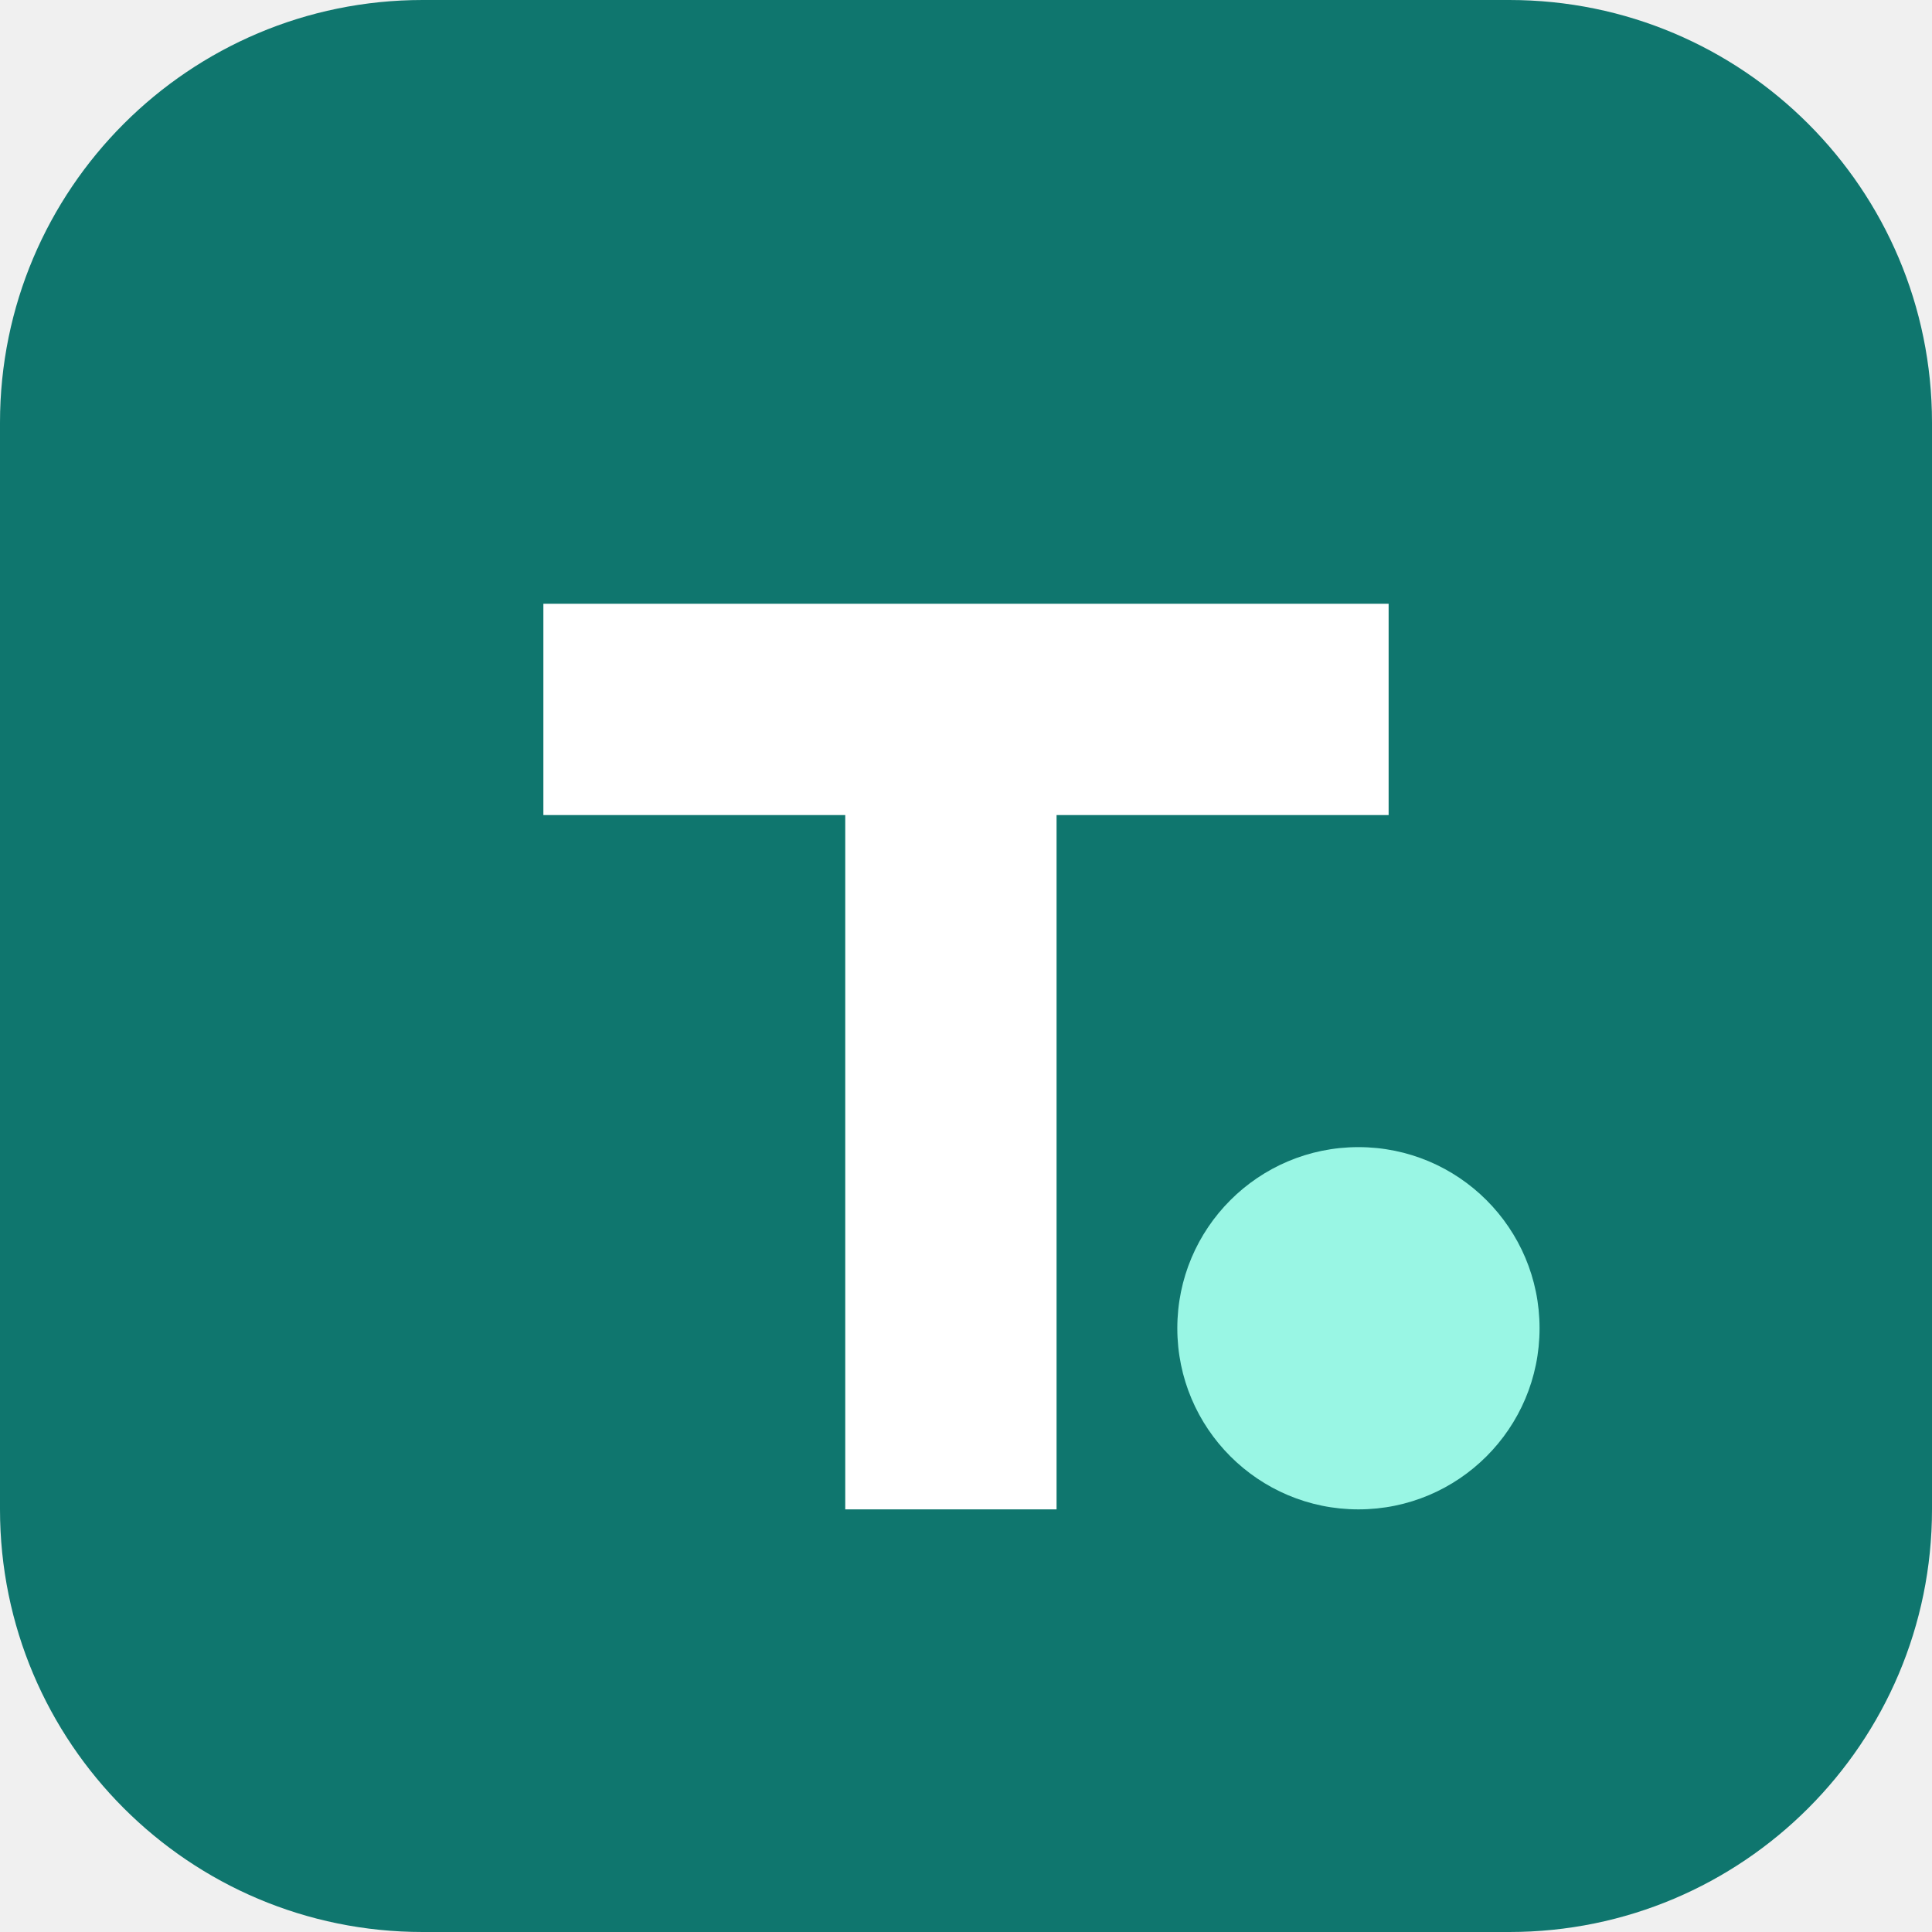
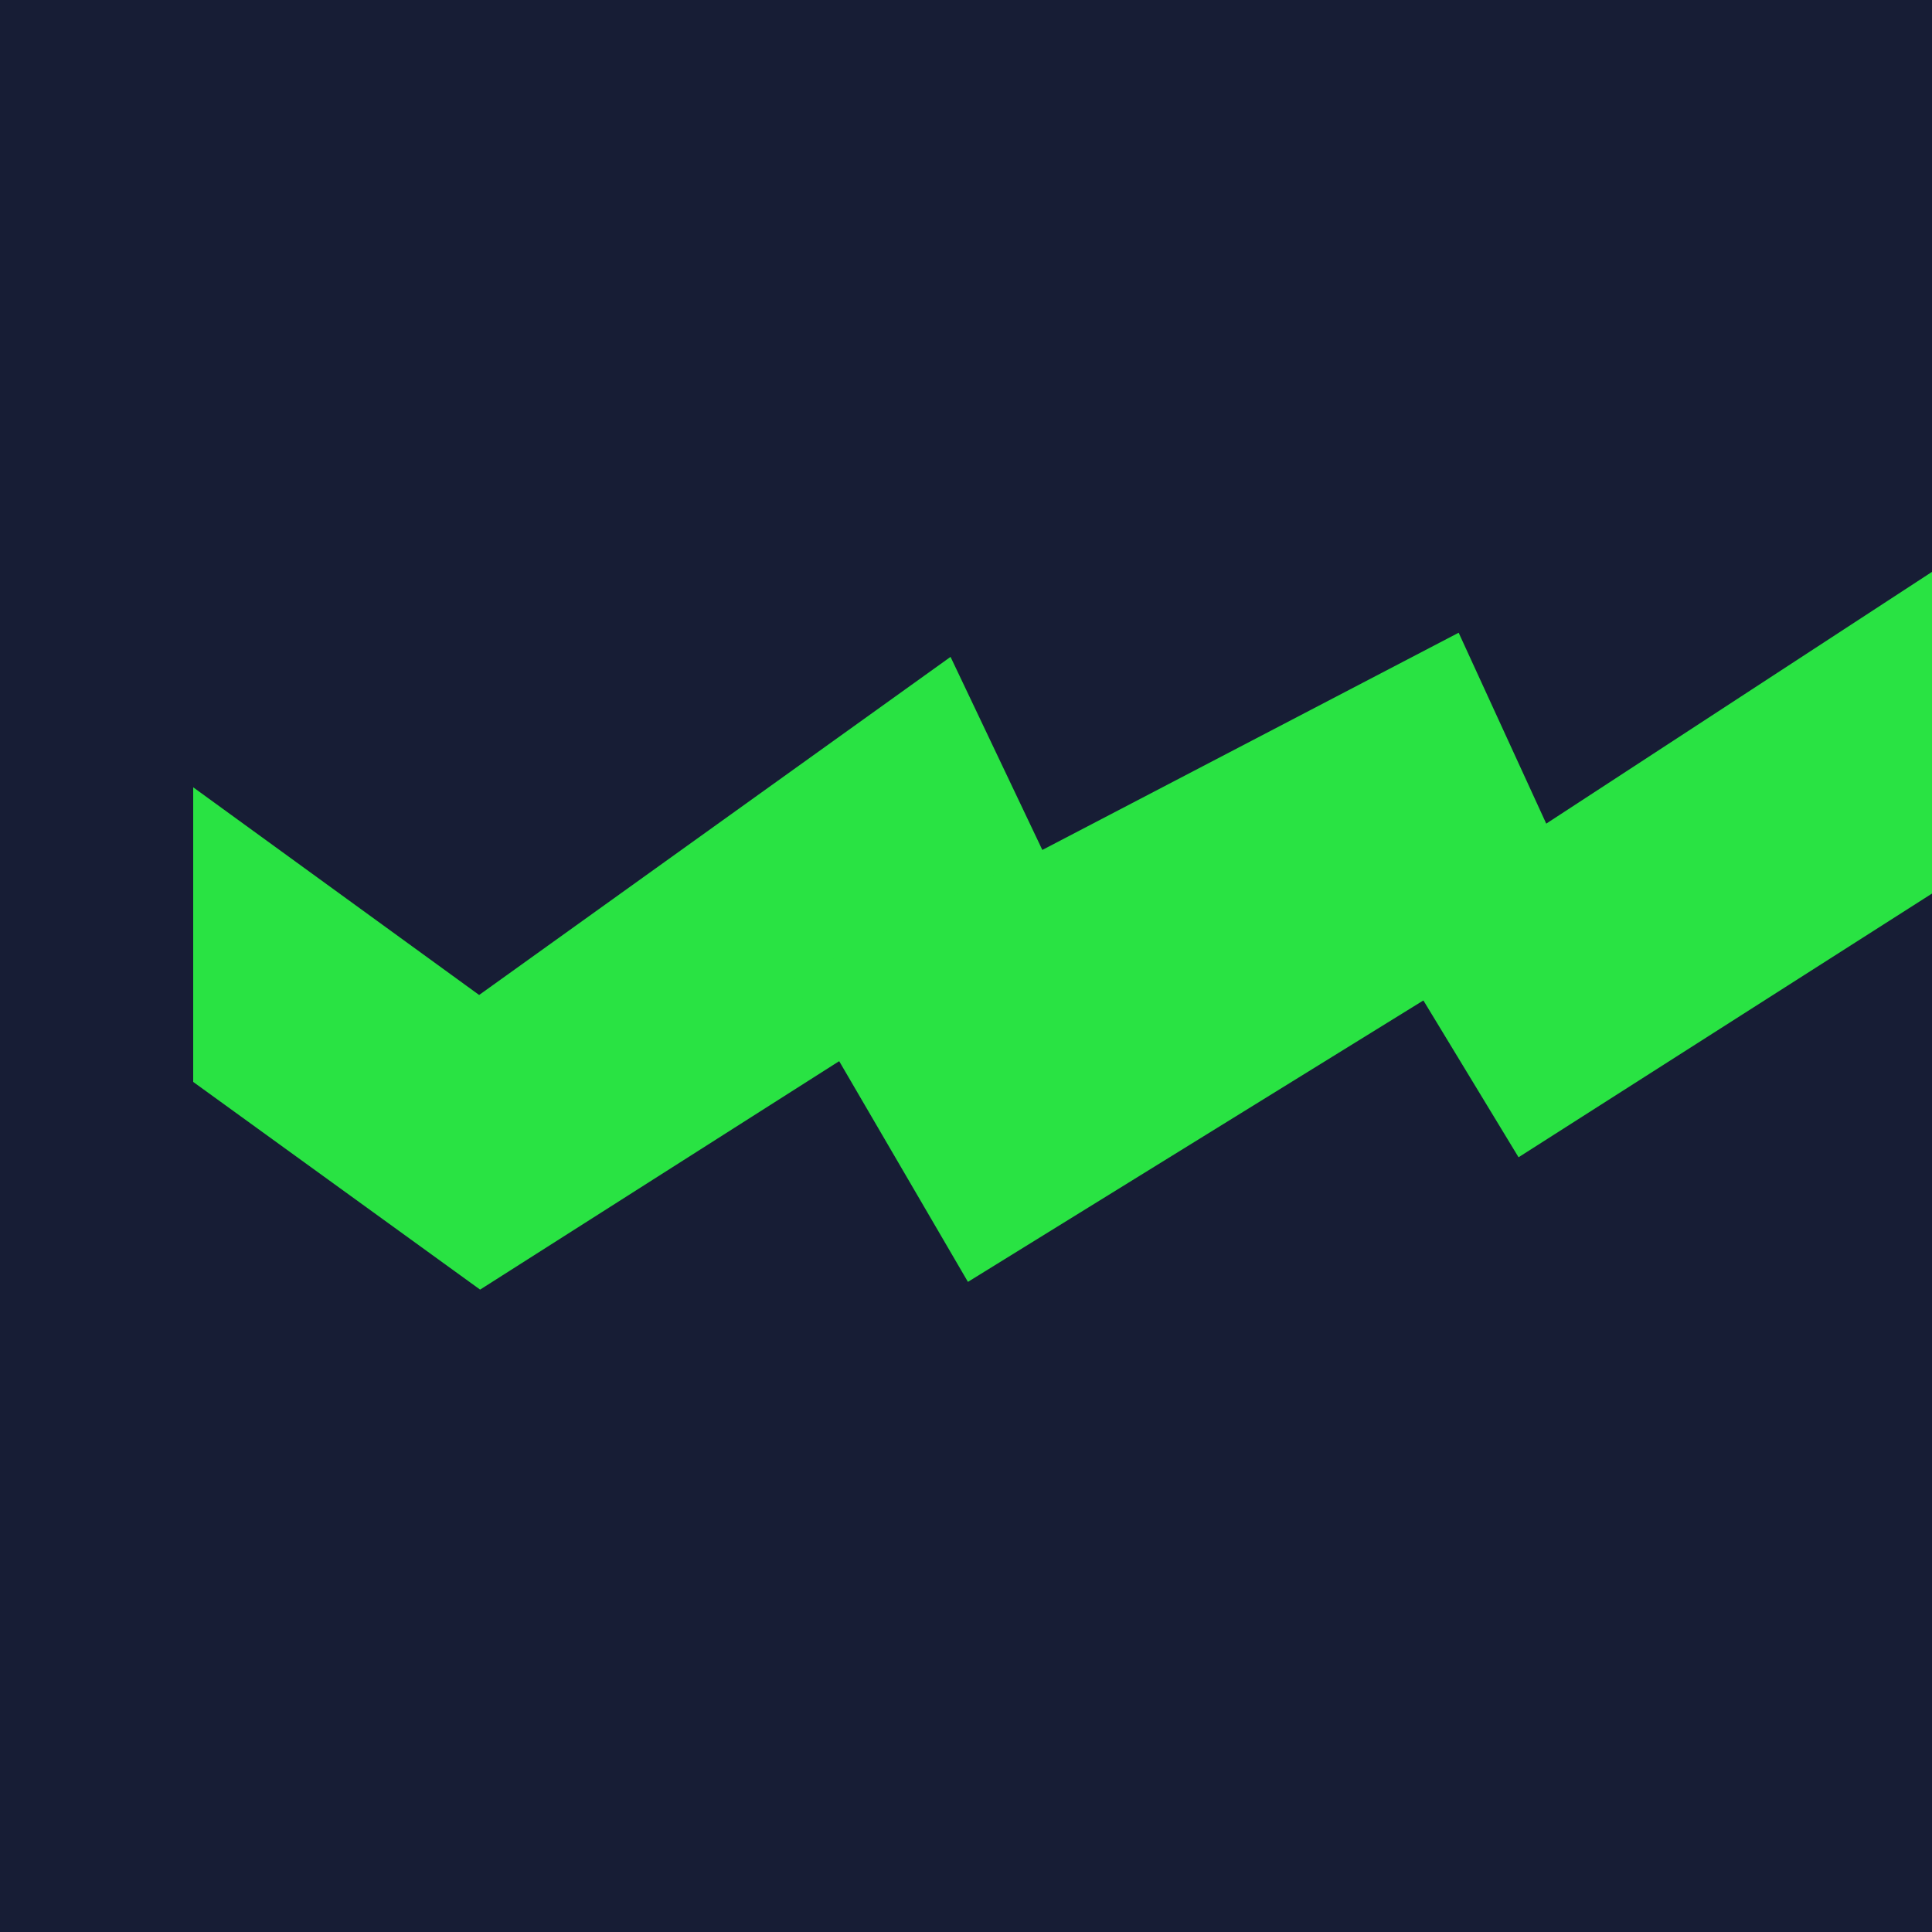
- <svg xmlns="http://www.w3.org/2000/svg" viewBox="0 0 64 64" role="img" aria-labelledby="title">
-   <rect width="64" height="64" rx="14" fill="#0f766e" />
-   <path d="M18 20h28v7H35v23h-7V27H18z" fill="#fff" />
-   <circle cx="45" cy="44" r="6" fill="#99f6e4" />
+ <svg xmlns="http://www.w3.org/2000/svg" viewBox="0 0 200 200" role="img" aria-labelledby="title">
+   <rect width="200" height="200" fill="#171d35" />
+   <path d="M20 81.5 49.6 103 98.4 68 111 94.5 49.7 133.5 20 112z" fill="#29e343" />
+   <path d="M82 101.5 151 65.5 163.8 93.4 100.2 132.7z" fill="#29e343" />
+   <path d="M143 96.4 200 59.2V92.5l-42.8 27.3z" fill="#29e343" />
</svg>
